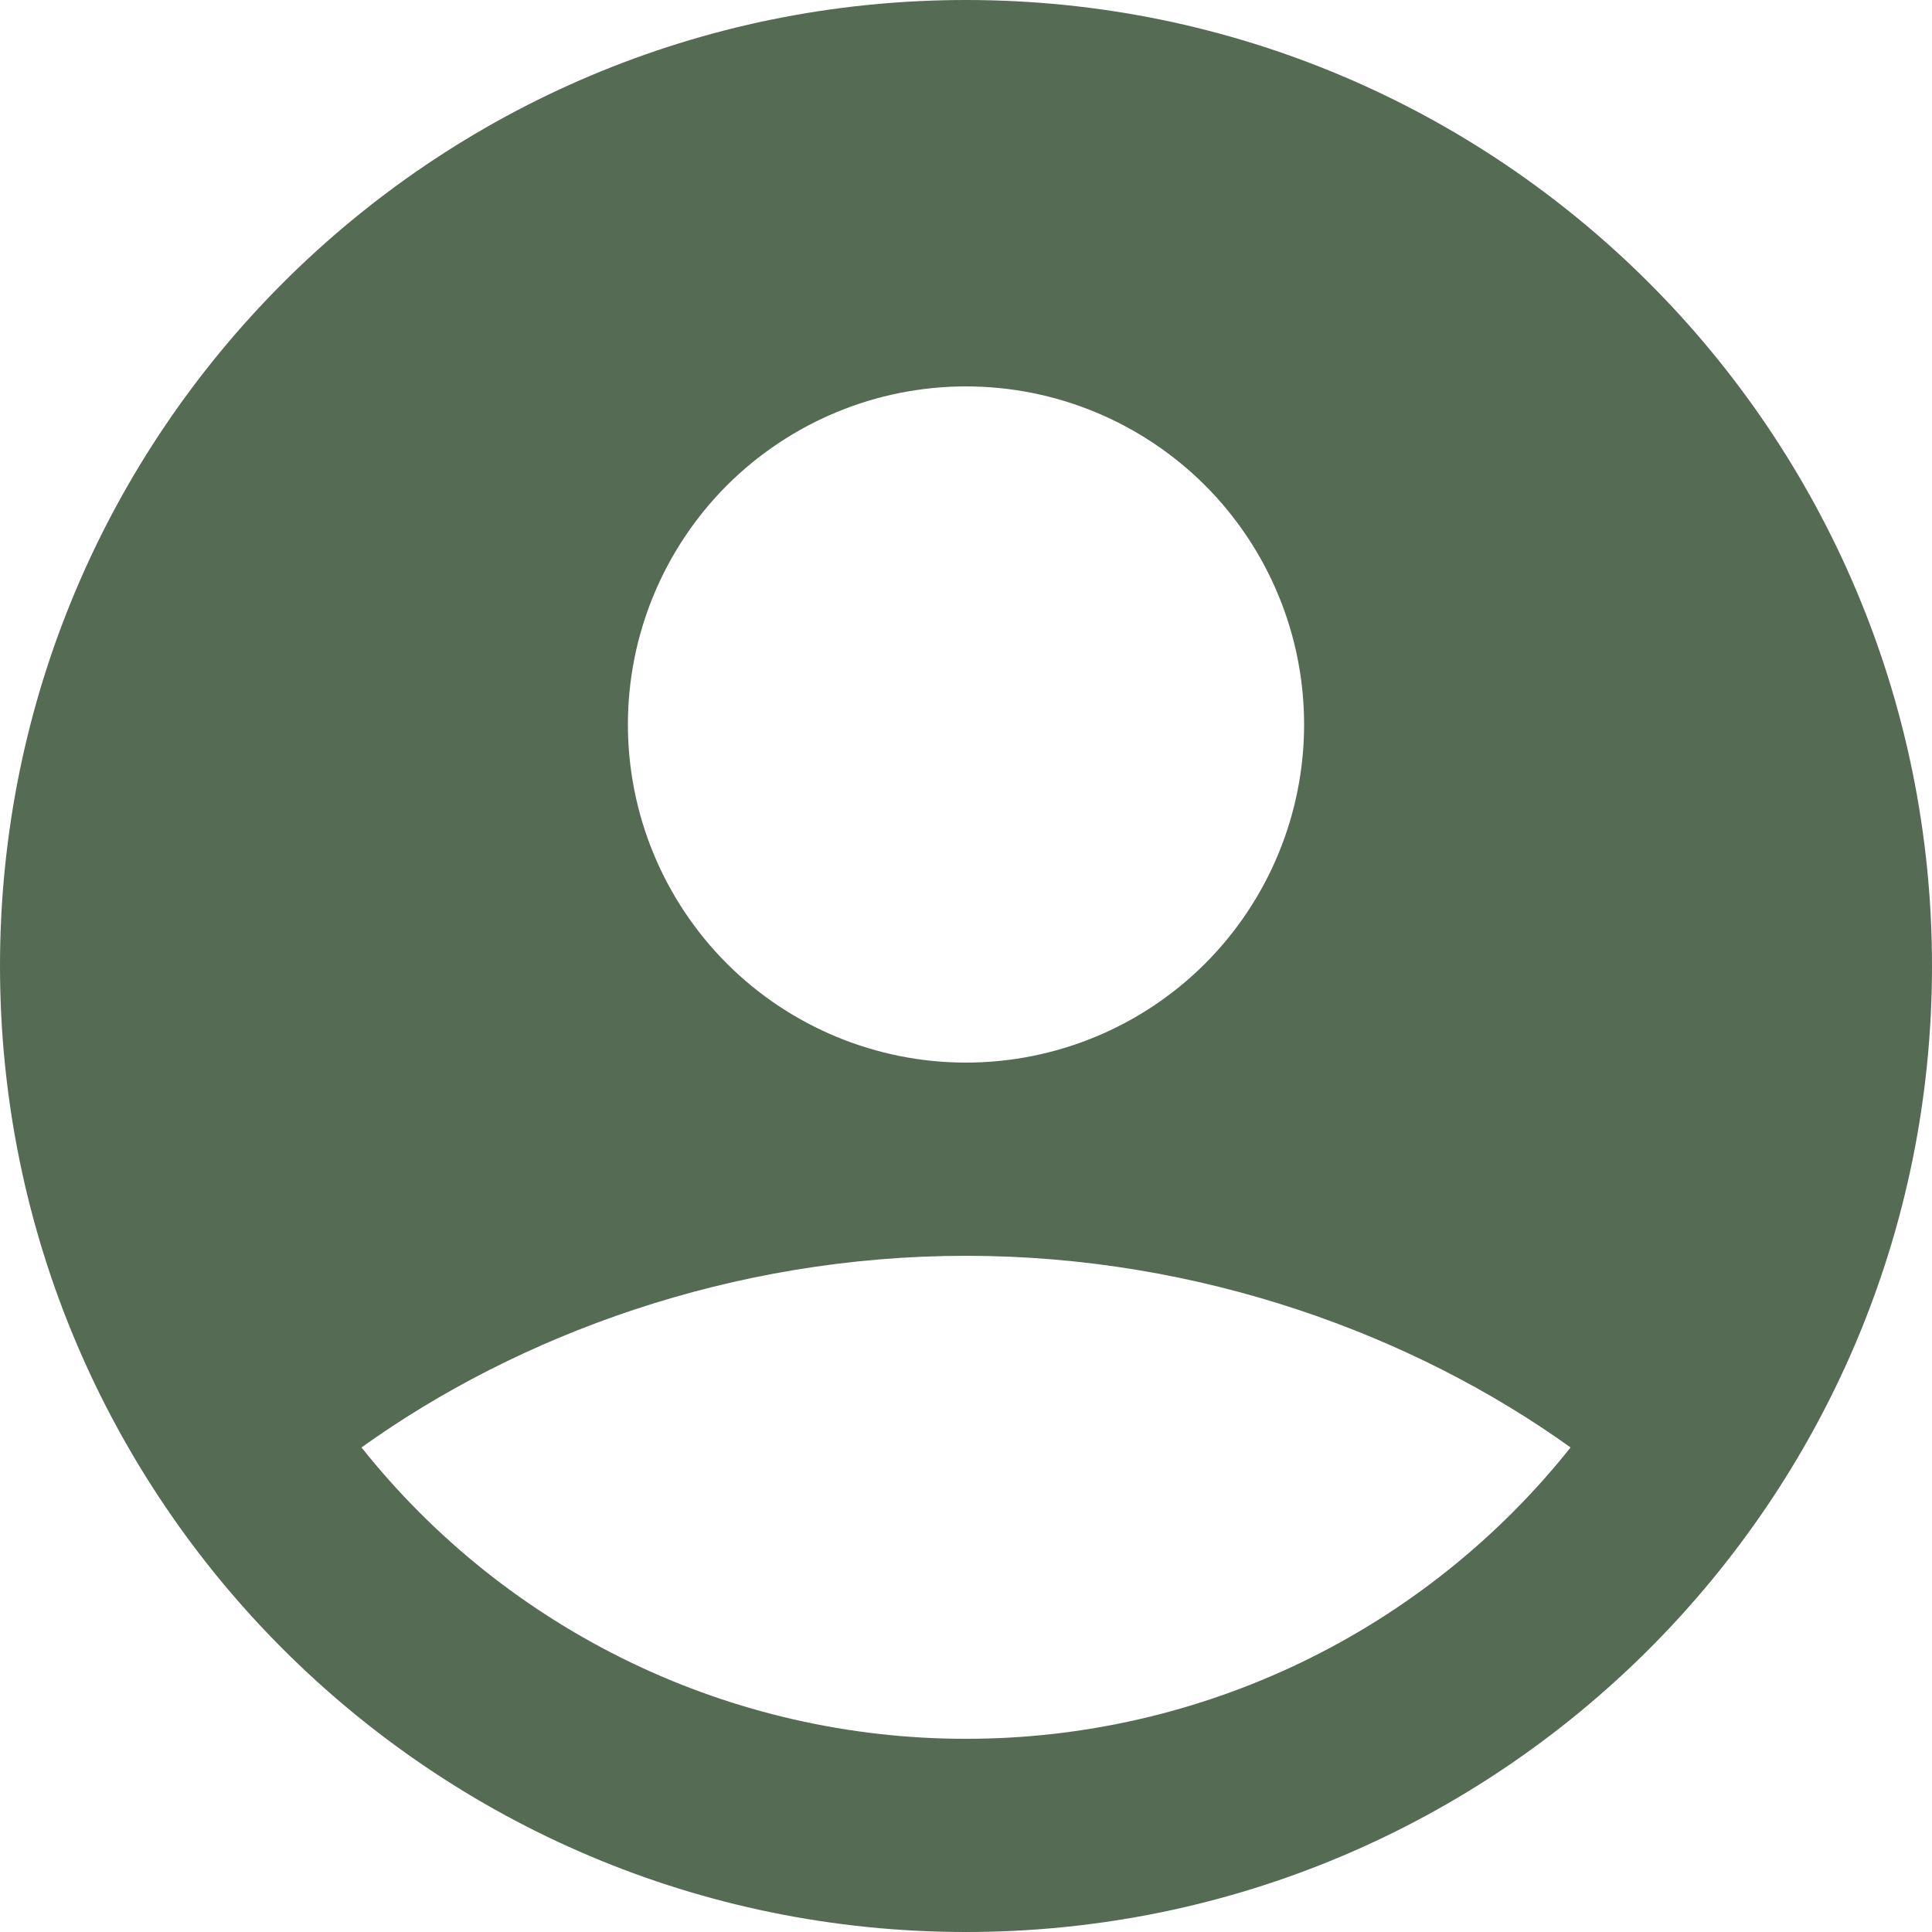
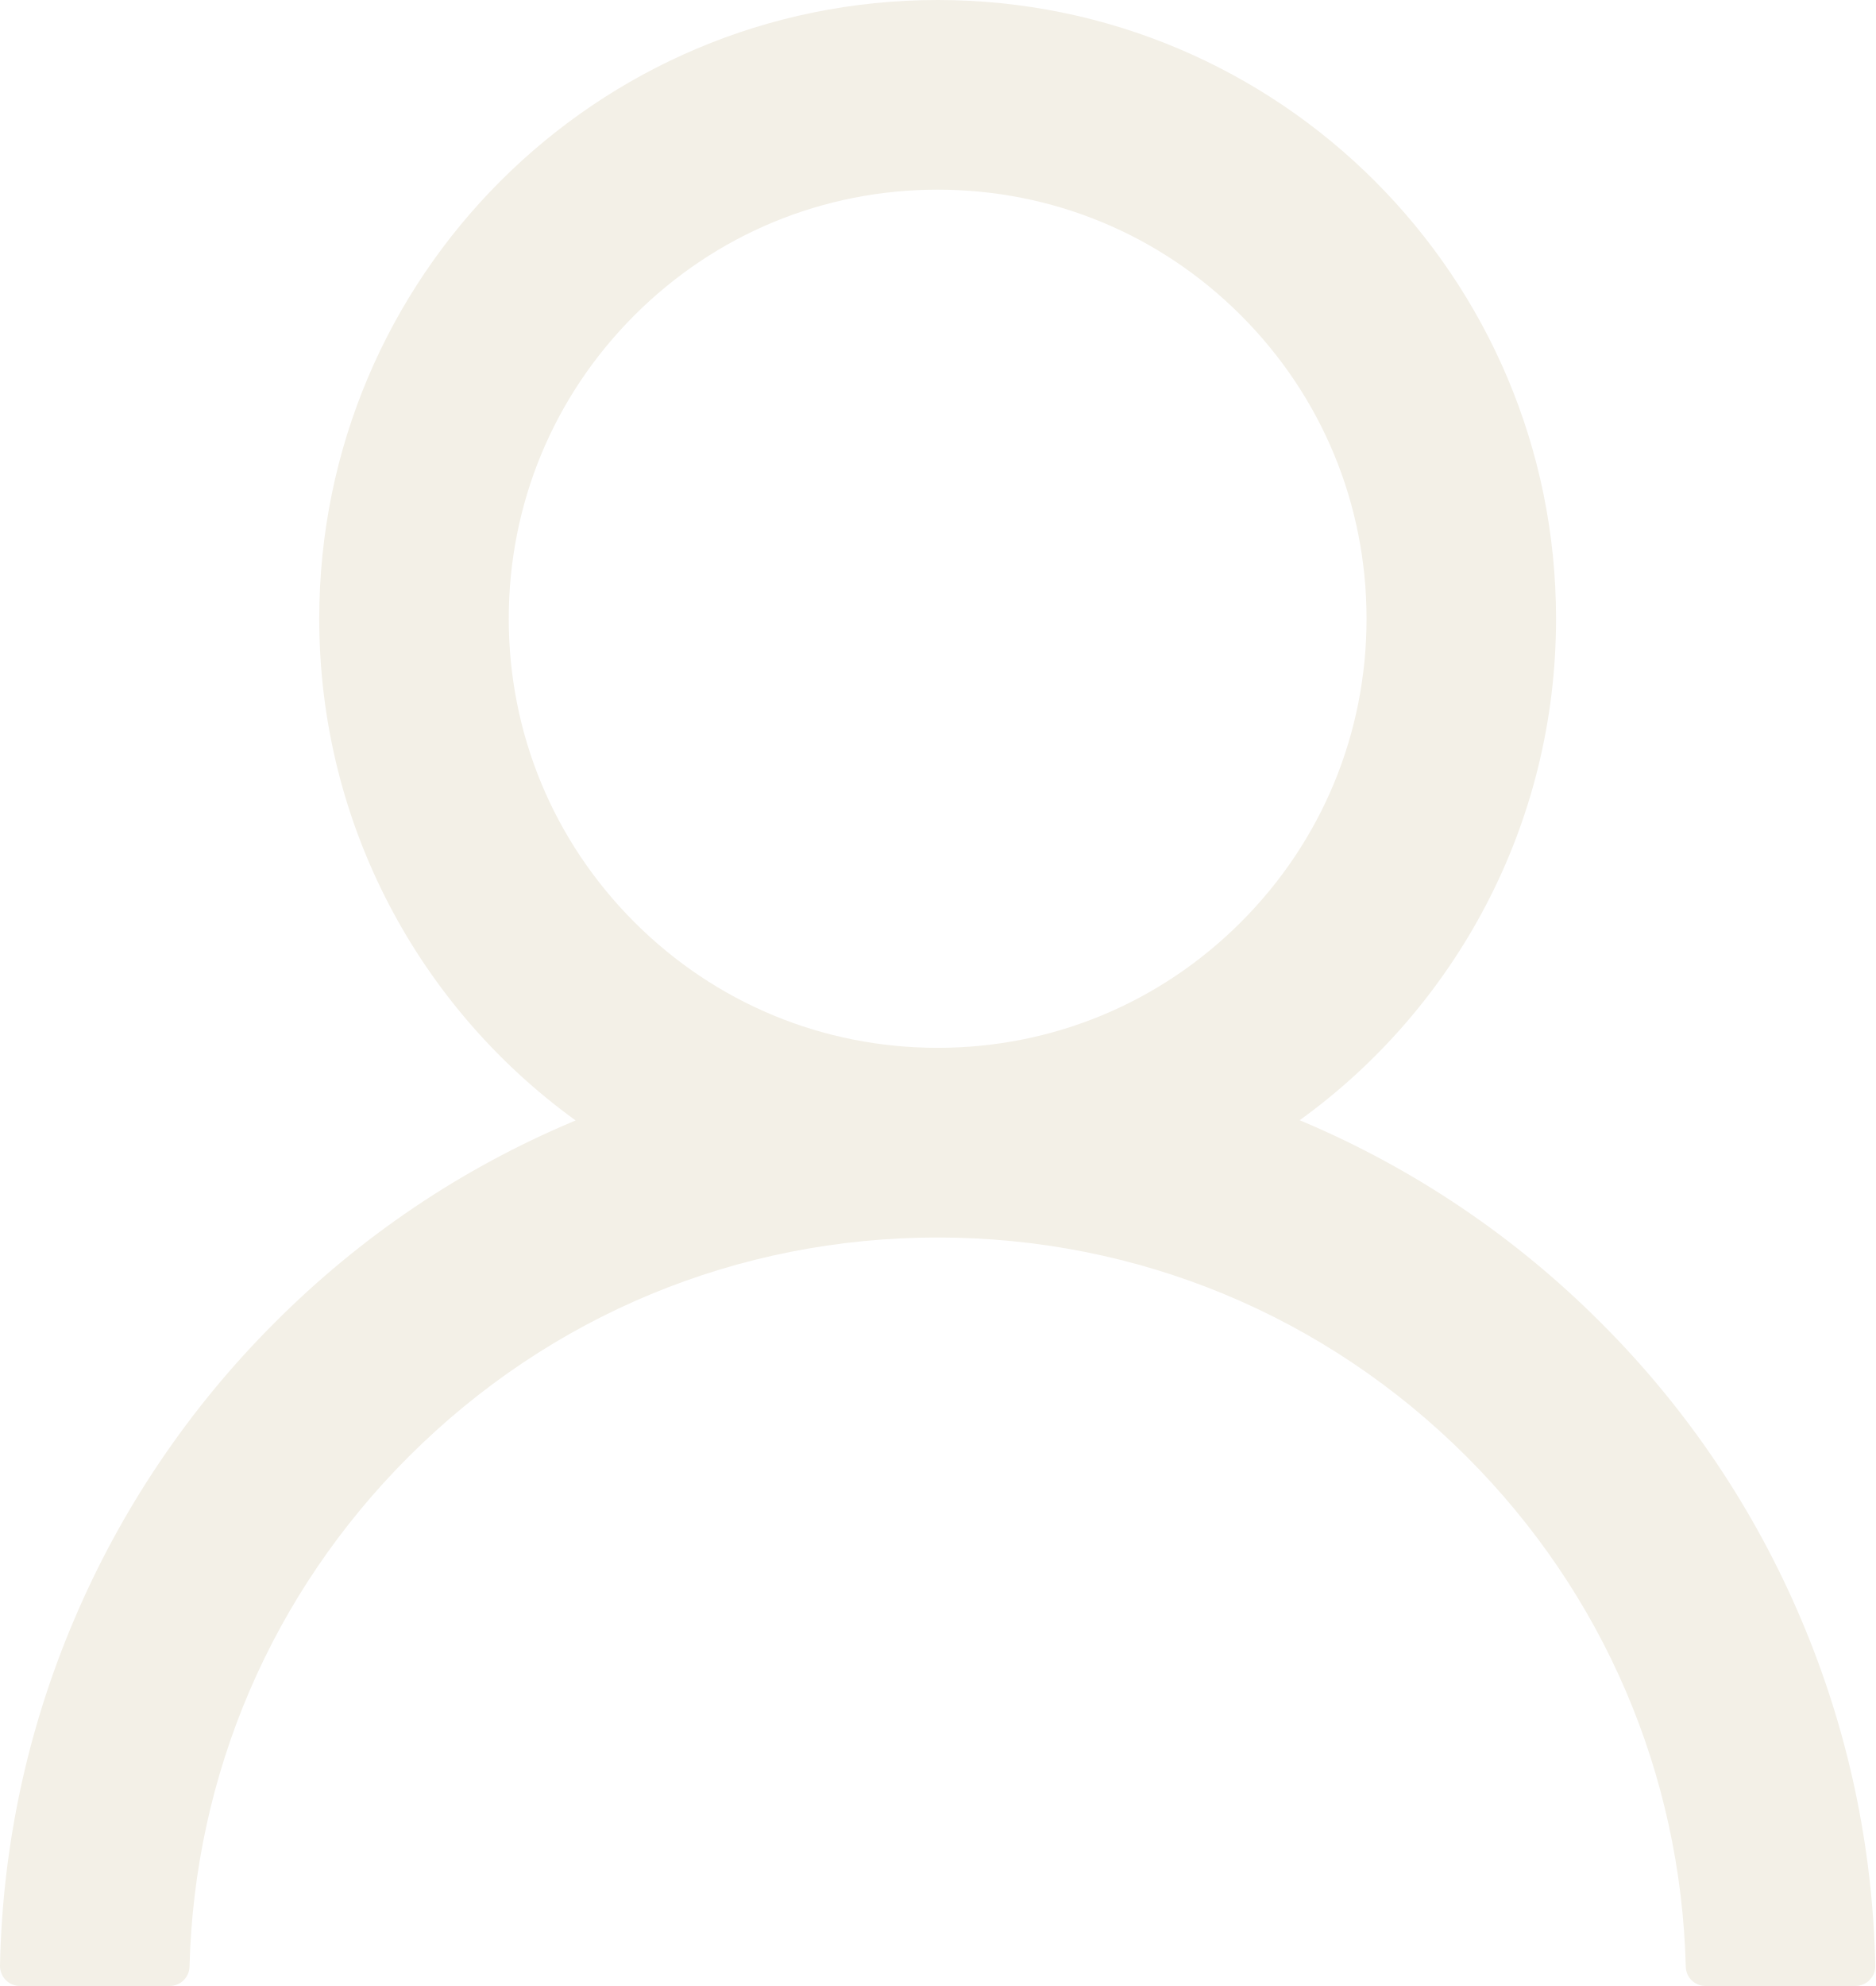
- <svg xmlns="http://www.w3.org/2000/svg" width="25" height="25" viewBox="0 0 25 25" fill="none">
-   <path fill-rule="evenodd" clip-rule="evenodd" d="M12.5 0C5.596 0 0 5.596 0 12.5C0 19.404 5.596 25 12.5 25C19.404 25 25 19.404 25 12.5C25 5.596 19.404 0 12.5 0ZM8.125 9.375C8.125 8.8 8.238 8.232 8.458 7.701C8.678 7.17 9 6.688 9.406 6.281C9.813 5.875 10.295 5.553 10.826 5.333C11.357 5.113 11.925 5 12.5 5C13.075 5 13.643 5.113 14.174 5.333C14.705 5.553 15.187 5.875 15.594 6.281C16 6.688 16.322 7.17 16.542 7.701C16.762 8.232 16.875 8.8 16.875 9.375C16.875 10.535 16.414 11.648 15.594 12.469C14.773 13.289 13.66 13.75 12.5 13.75C11.34 13.75 10.227 13.289 9.406 12.469C8.586 11.648 8.125 10.535 8.125 9.375ZM20.323 18.73C19.387 19.907 18.197 20.857 16.842 21.51C15.488 22.162 14.004 22.501 12.5 22.5C10.996 22.501 9.512 22.162 8.158 21.51C6.803 20.857 5.614 19.907 4.678 18.73C6.704 17.276 9.469 16.25 12.5 16.25C15.531 16.25 18.296 17.276 20.323 18.73Z" fill="#556B54" />
+ <svg xmlns="http://www.w3.org/2000/svg" width="17" height="18" viewBox="0 0 17 18" fill="none">
+   <path d="M16.333 14.689C15.907 13.679 15.288 12.761 14.511 11.987C13.737 11.211 12.819 10.592 11.81 10.165C11.8 10.16 11.791 10.158 11.782 10.153C13.191 9.136 14.106 7.478 14.106 5.608C14.106 2.51 11.597 0 8.5 0C5.403 0 2.894 2.51 2.894 5.608C2.894 7.478 3.809 9.136 5.218 10.155C5.209 10.16 5.199 10.162 5.19 10.167C4.178 10.594 3.269 11.207 2.489 11.989C1.713 12.764 1.094 13.682 0.667 14.692C0.247 15.681 0.021 16.741 5.65291e-05 17.815C-0.001 17.839 0.004 17.863 0.013 17.885C0.021 17.908 0.035 17.928 0.051 17.945C0.068 17.963 0.088 17.976 0.111 17.986C0.133 17.995 0.157 18 0.181 18H1.537C1.637 18 1.716 17.921 1.718 17.824C1.763 16.078 2.464 14.443 3.703 13.204C4.985 11.922 6.687 11.216 8.5 11.216C10.313 11.216 12.015 11.922 13.297 13.204C14.536 14.443 15.237 16.078 15.282 17.824C15.284 17.923 15.363 18 15.463 18H16.819C16.843 18 16.867 17.995 16.889 17.986C16.912 17.976 16.932 17.963 16.949 17.945C16.965 17.928 16.979 17.908 16.988 17.885C16.996 17.863 17 17.839 17 17.815C16.977 16.734 16.753 15.682 16.333 14.689ZM8.5 9.497C7.462 9.497 6.486 9.093 5.751 8.358C5.016 7.623 4.612 6.646 4.612 5.608C4.612 4.57 5.016 3.593 5.751 2.858C6.486 2.123 7.462 1.719 8.5 1.719C9.538 1.719 10.514 2.123 11.249 2.858C11.984 3.593 12.388 4.57 12.388 5.608C12.388 6.646 11.984 7.623 11.249 8.358C10.514 9.093 9.538 9.497 8.5 9.497Z" fill="#F3F0E7" />
</svg>
